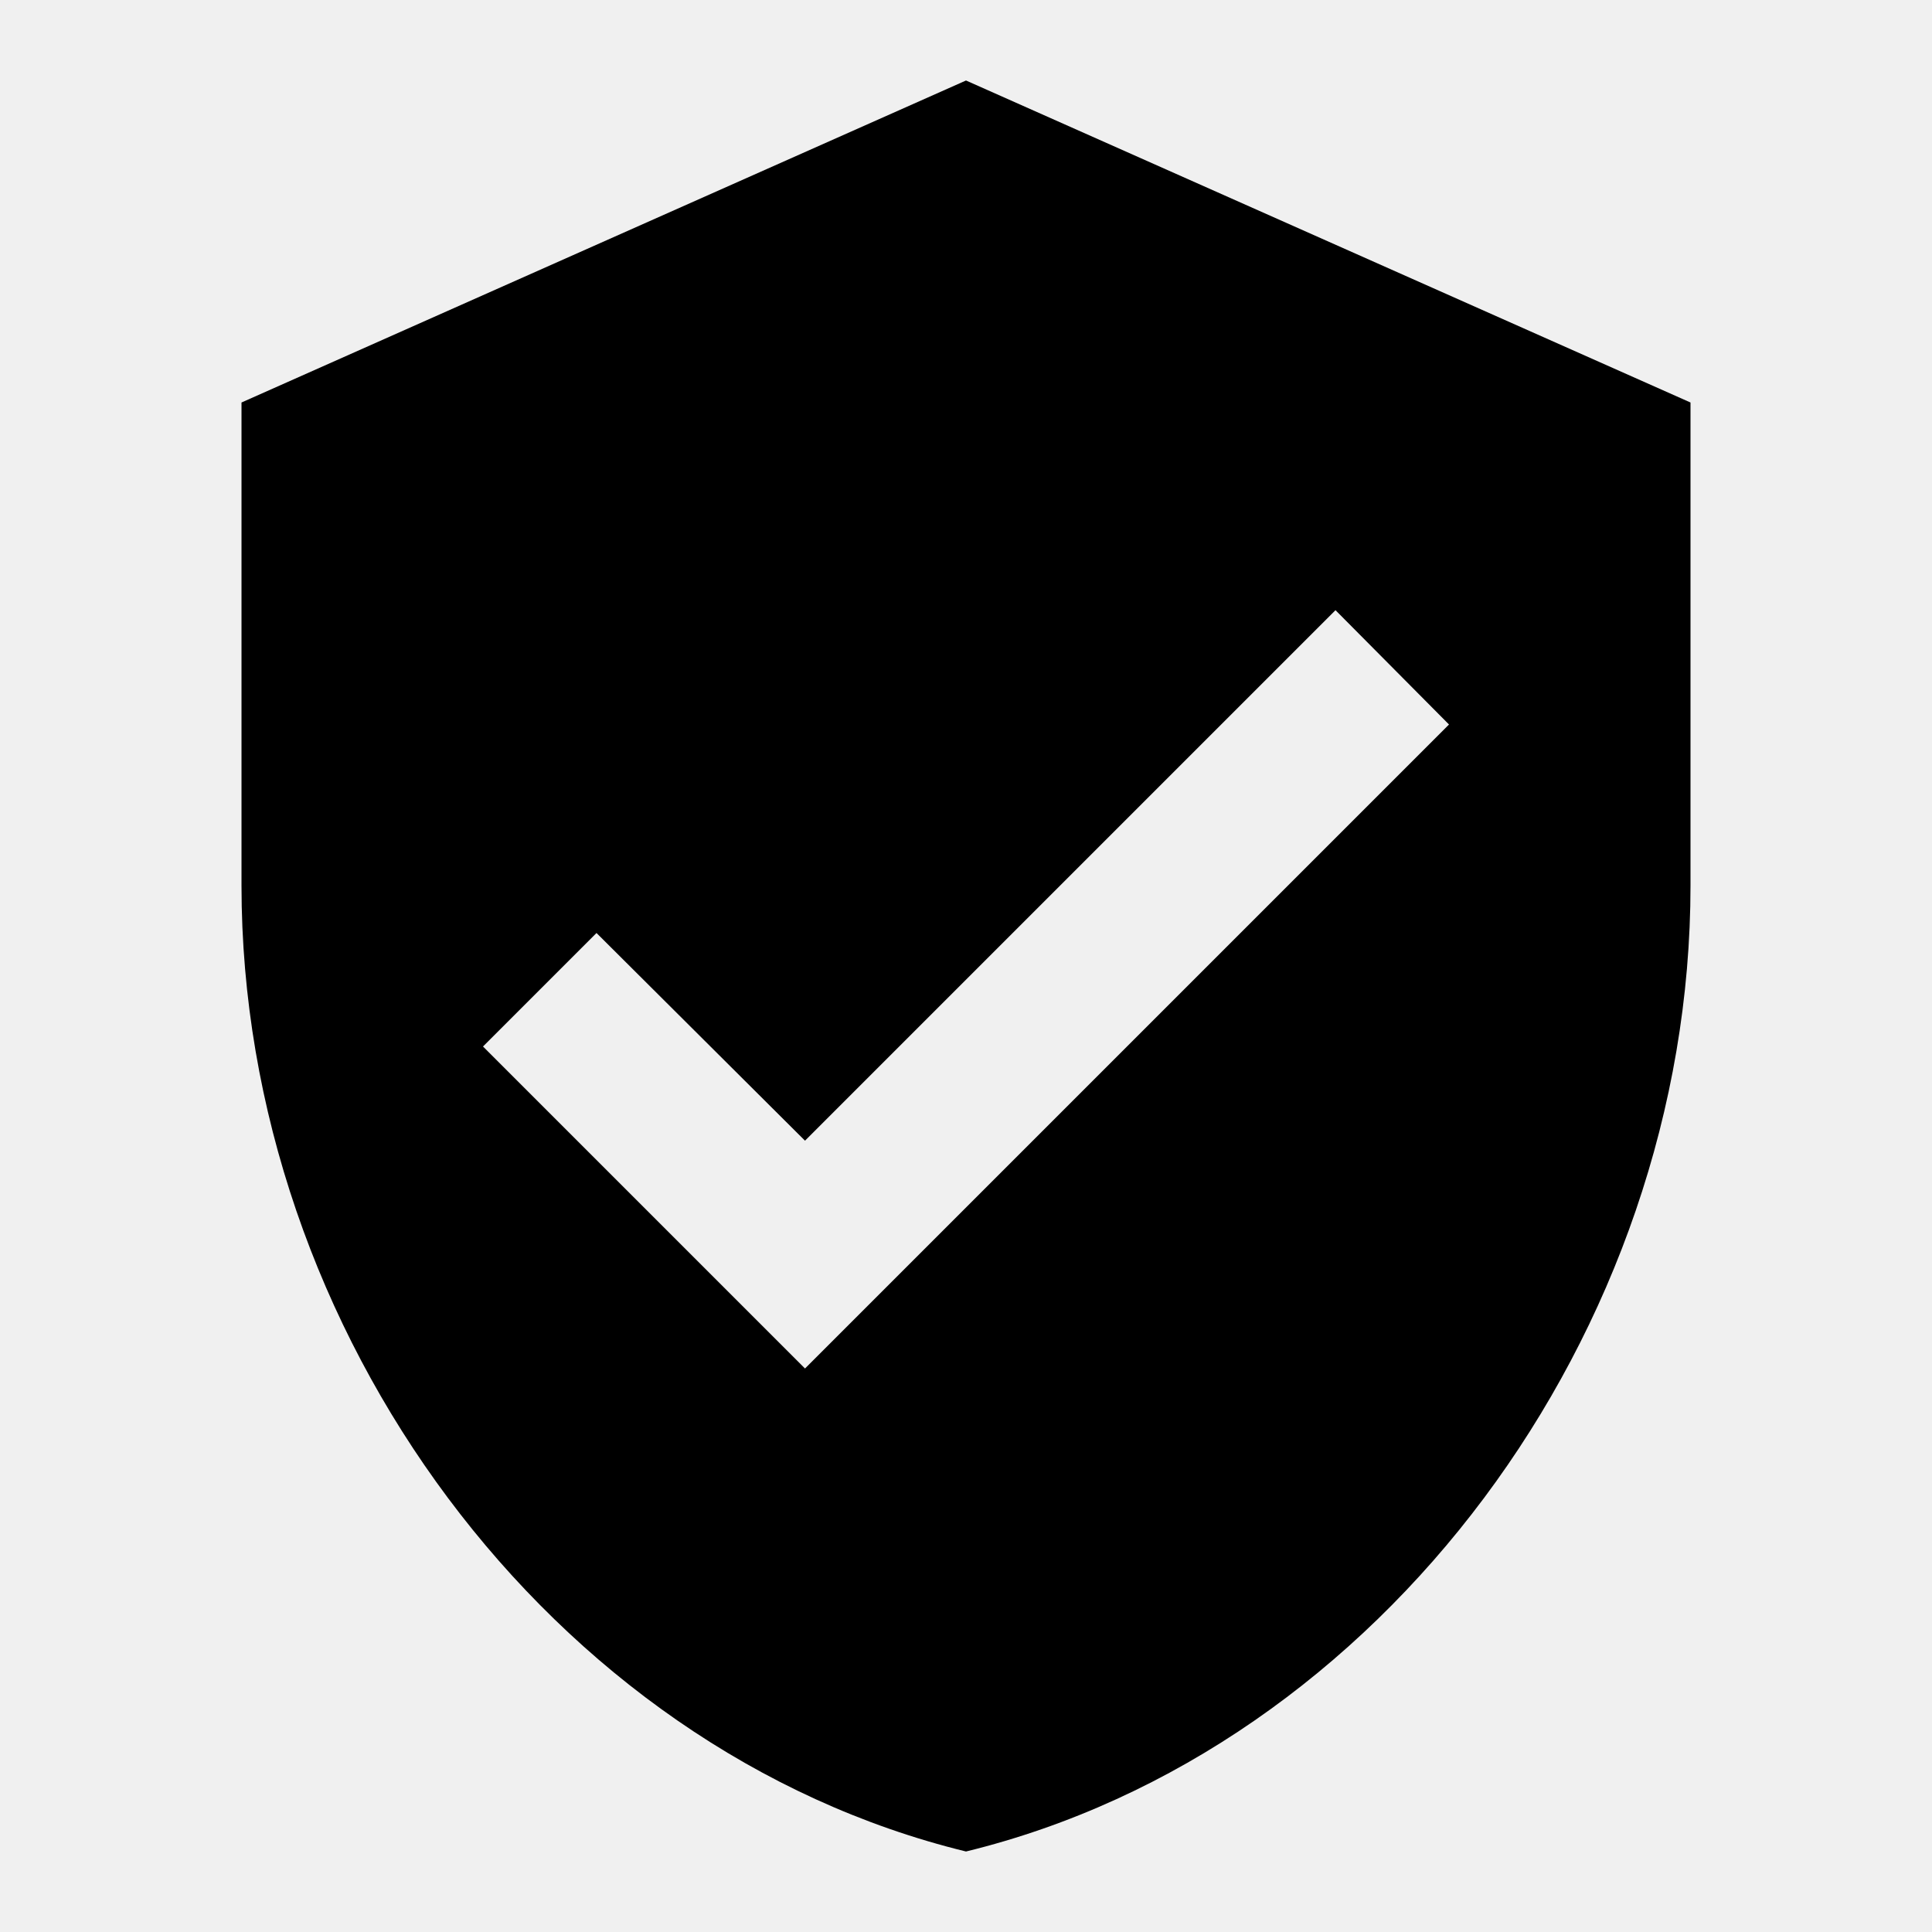
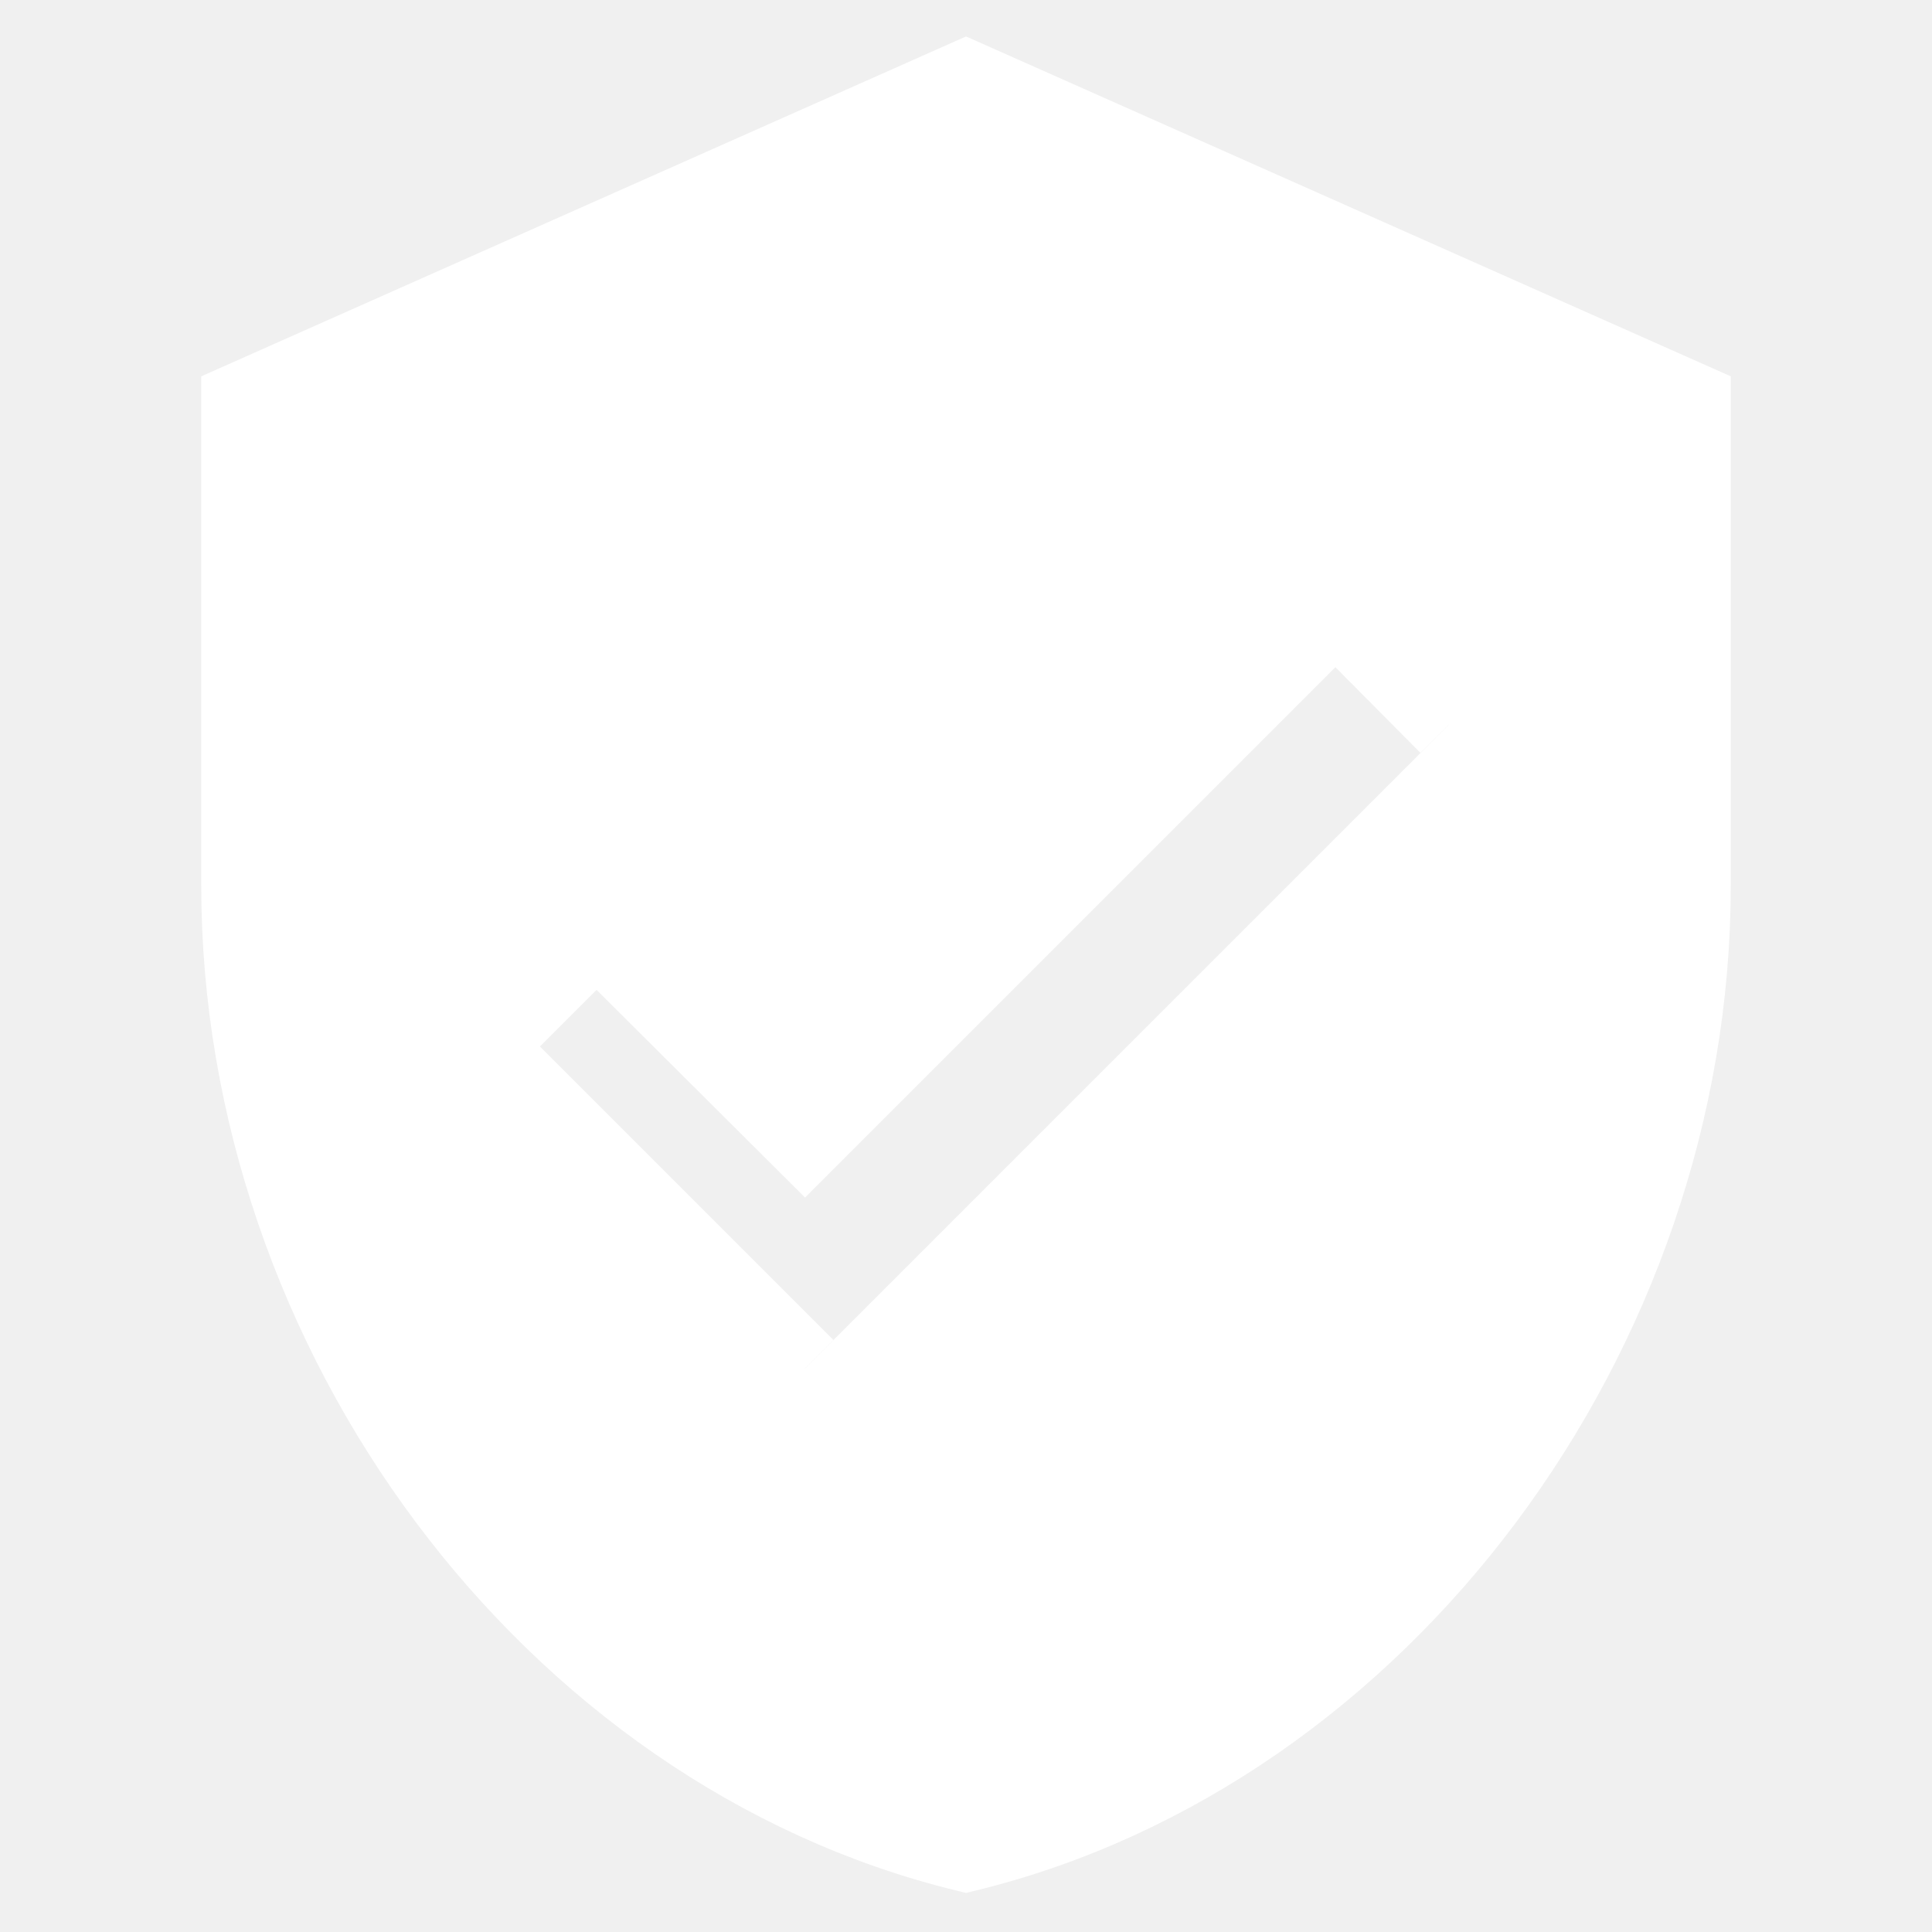
- <svg xmlns="http://www.w3.org/2000/svg" viewBox="0 0 24 24">
-   <path d="M10,17L6,13L7.41,11.59L10,14.17L16.59,7.58L18,9M12,1L3,5V11C3,16.55 6.84,21.74 12,23C17.16,21.74 21,16.55 21,11V5L12,1Z" />
+ <svg xmlns="http://www.w3.org/2000/svg" viewBox="0 0 24 24" width="2rem" height="2rem">
+   <path d="M10,17L6,13L7.41,11.59L10,14.17L16.59,7.58L18,9M12,1L3,5V11C3,16.55 6.84,21.74 12,23C17.16,21.74 21,16.55 21,11V5L12,1Z" stroke="white" fill="white" />
</svg>
